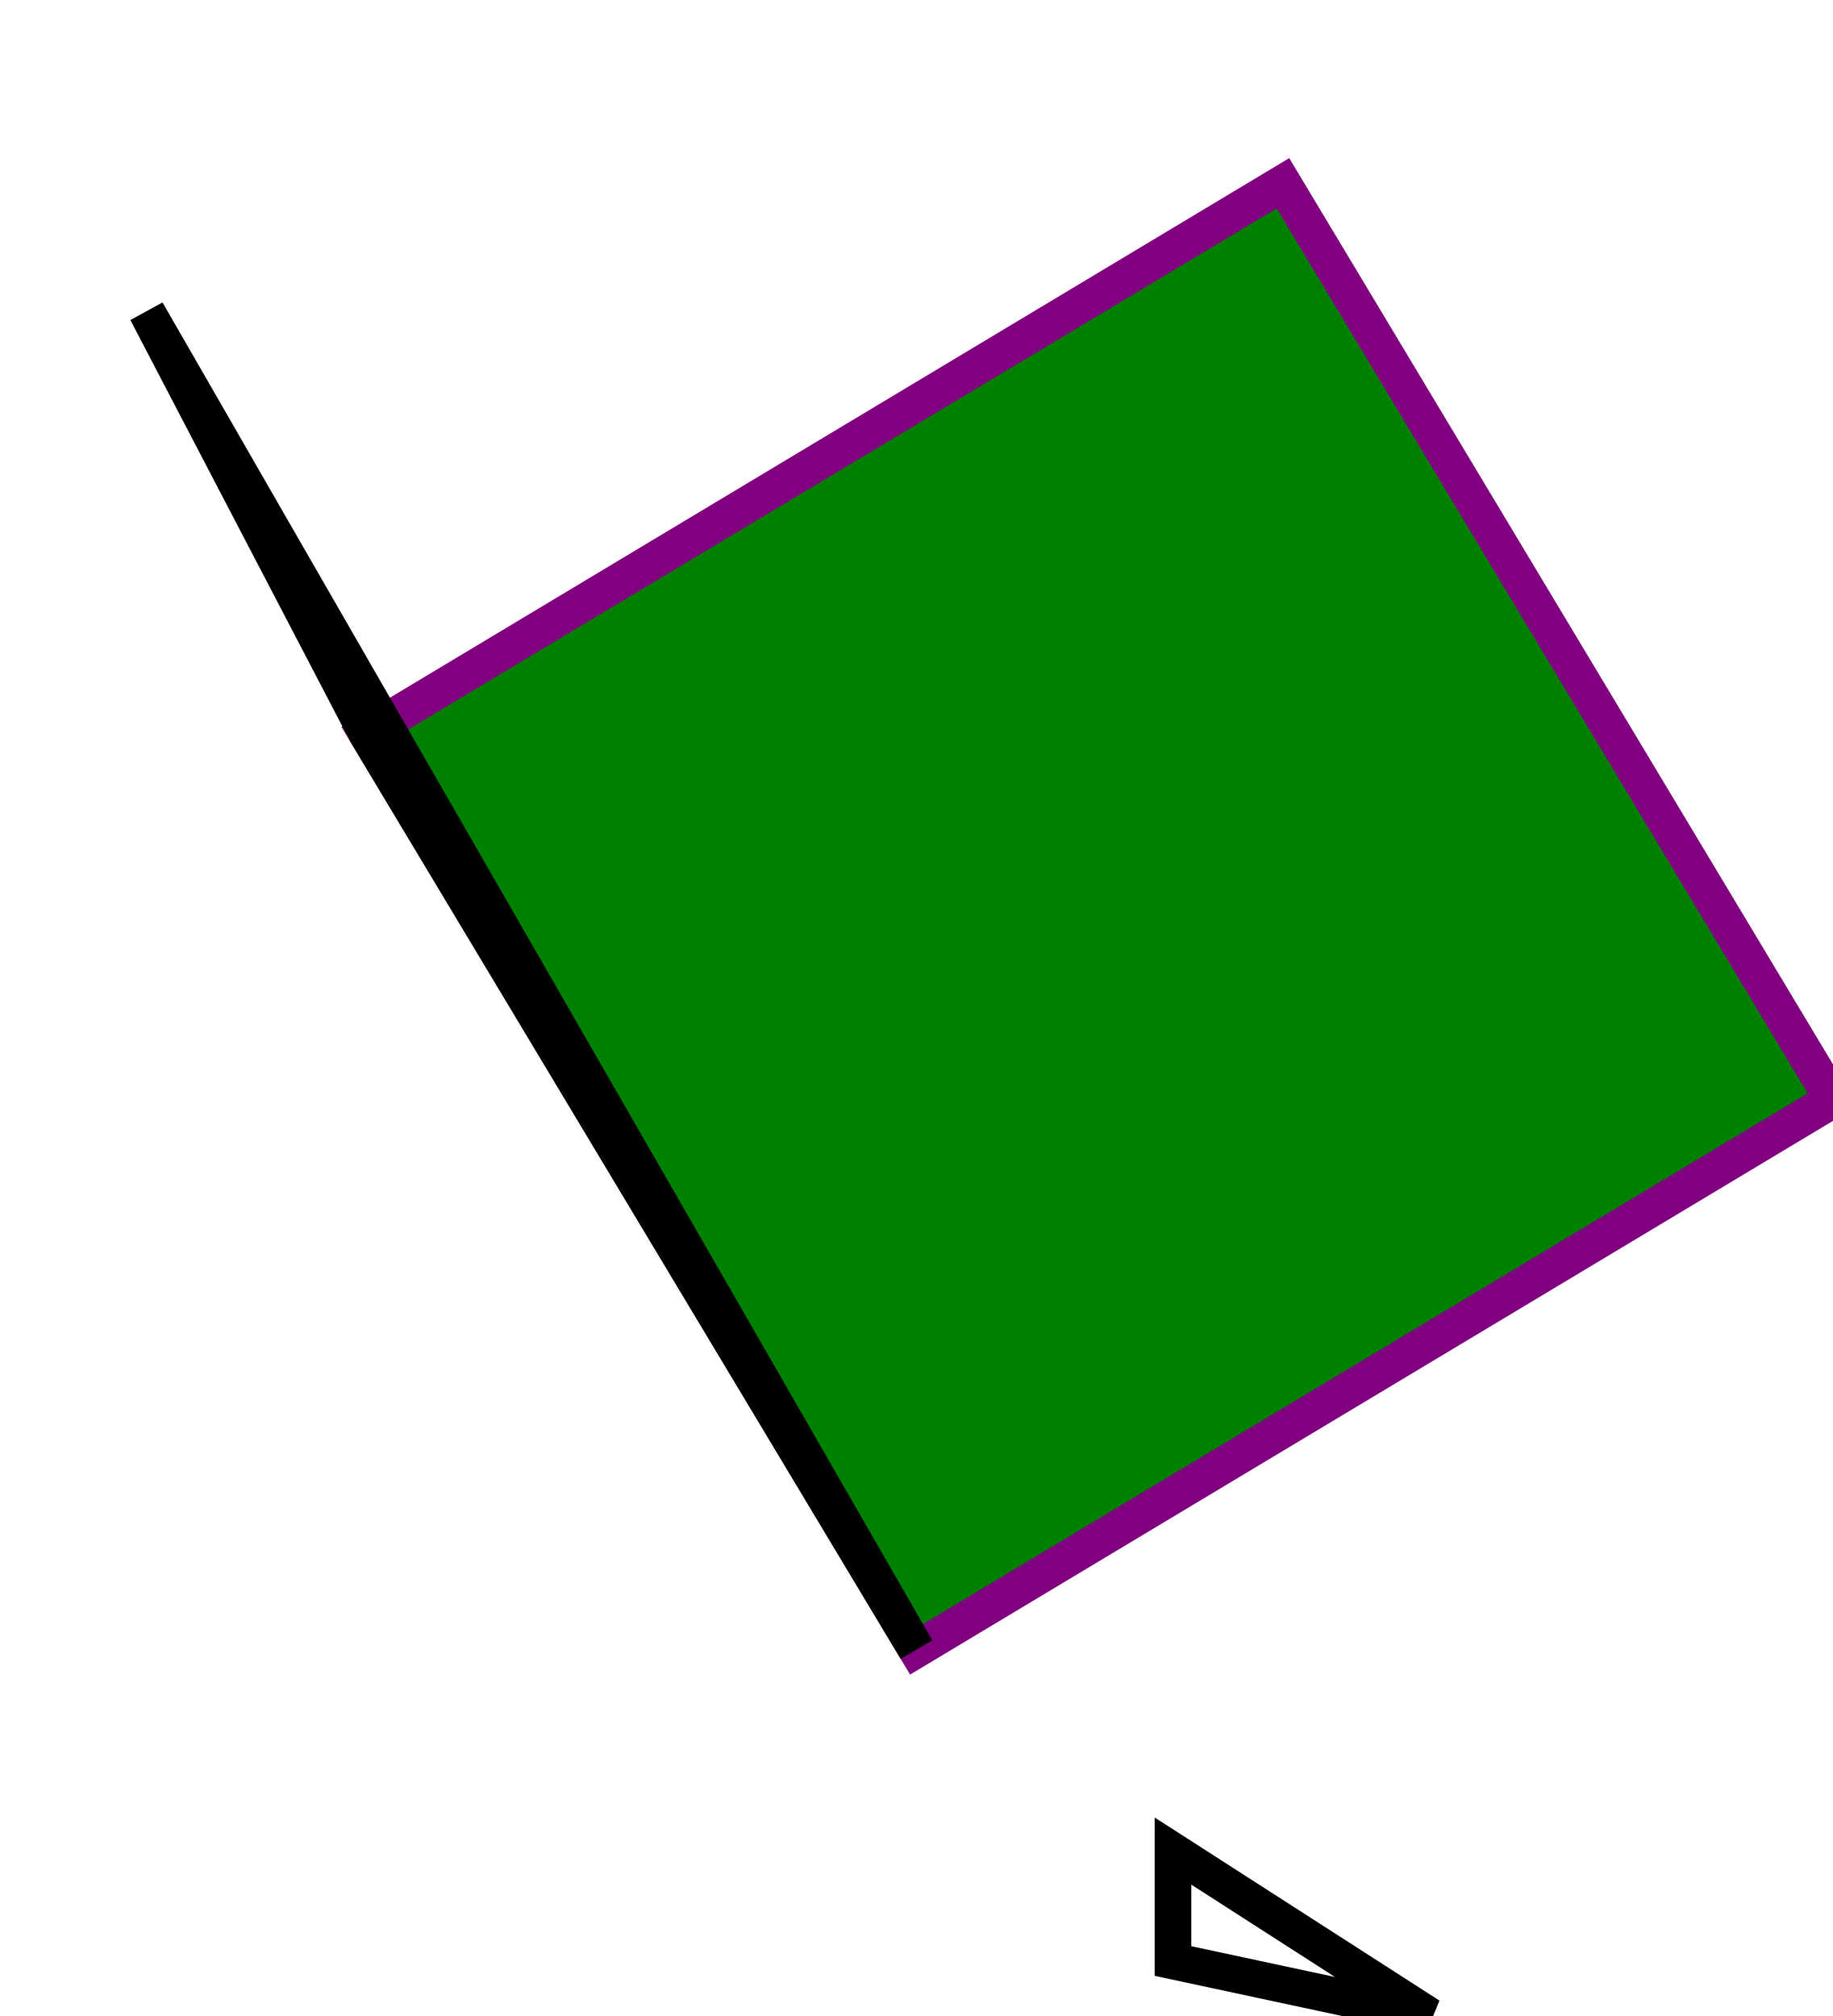
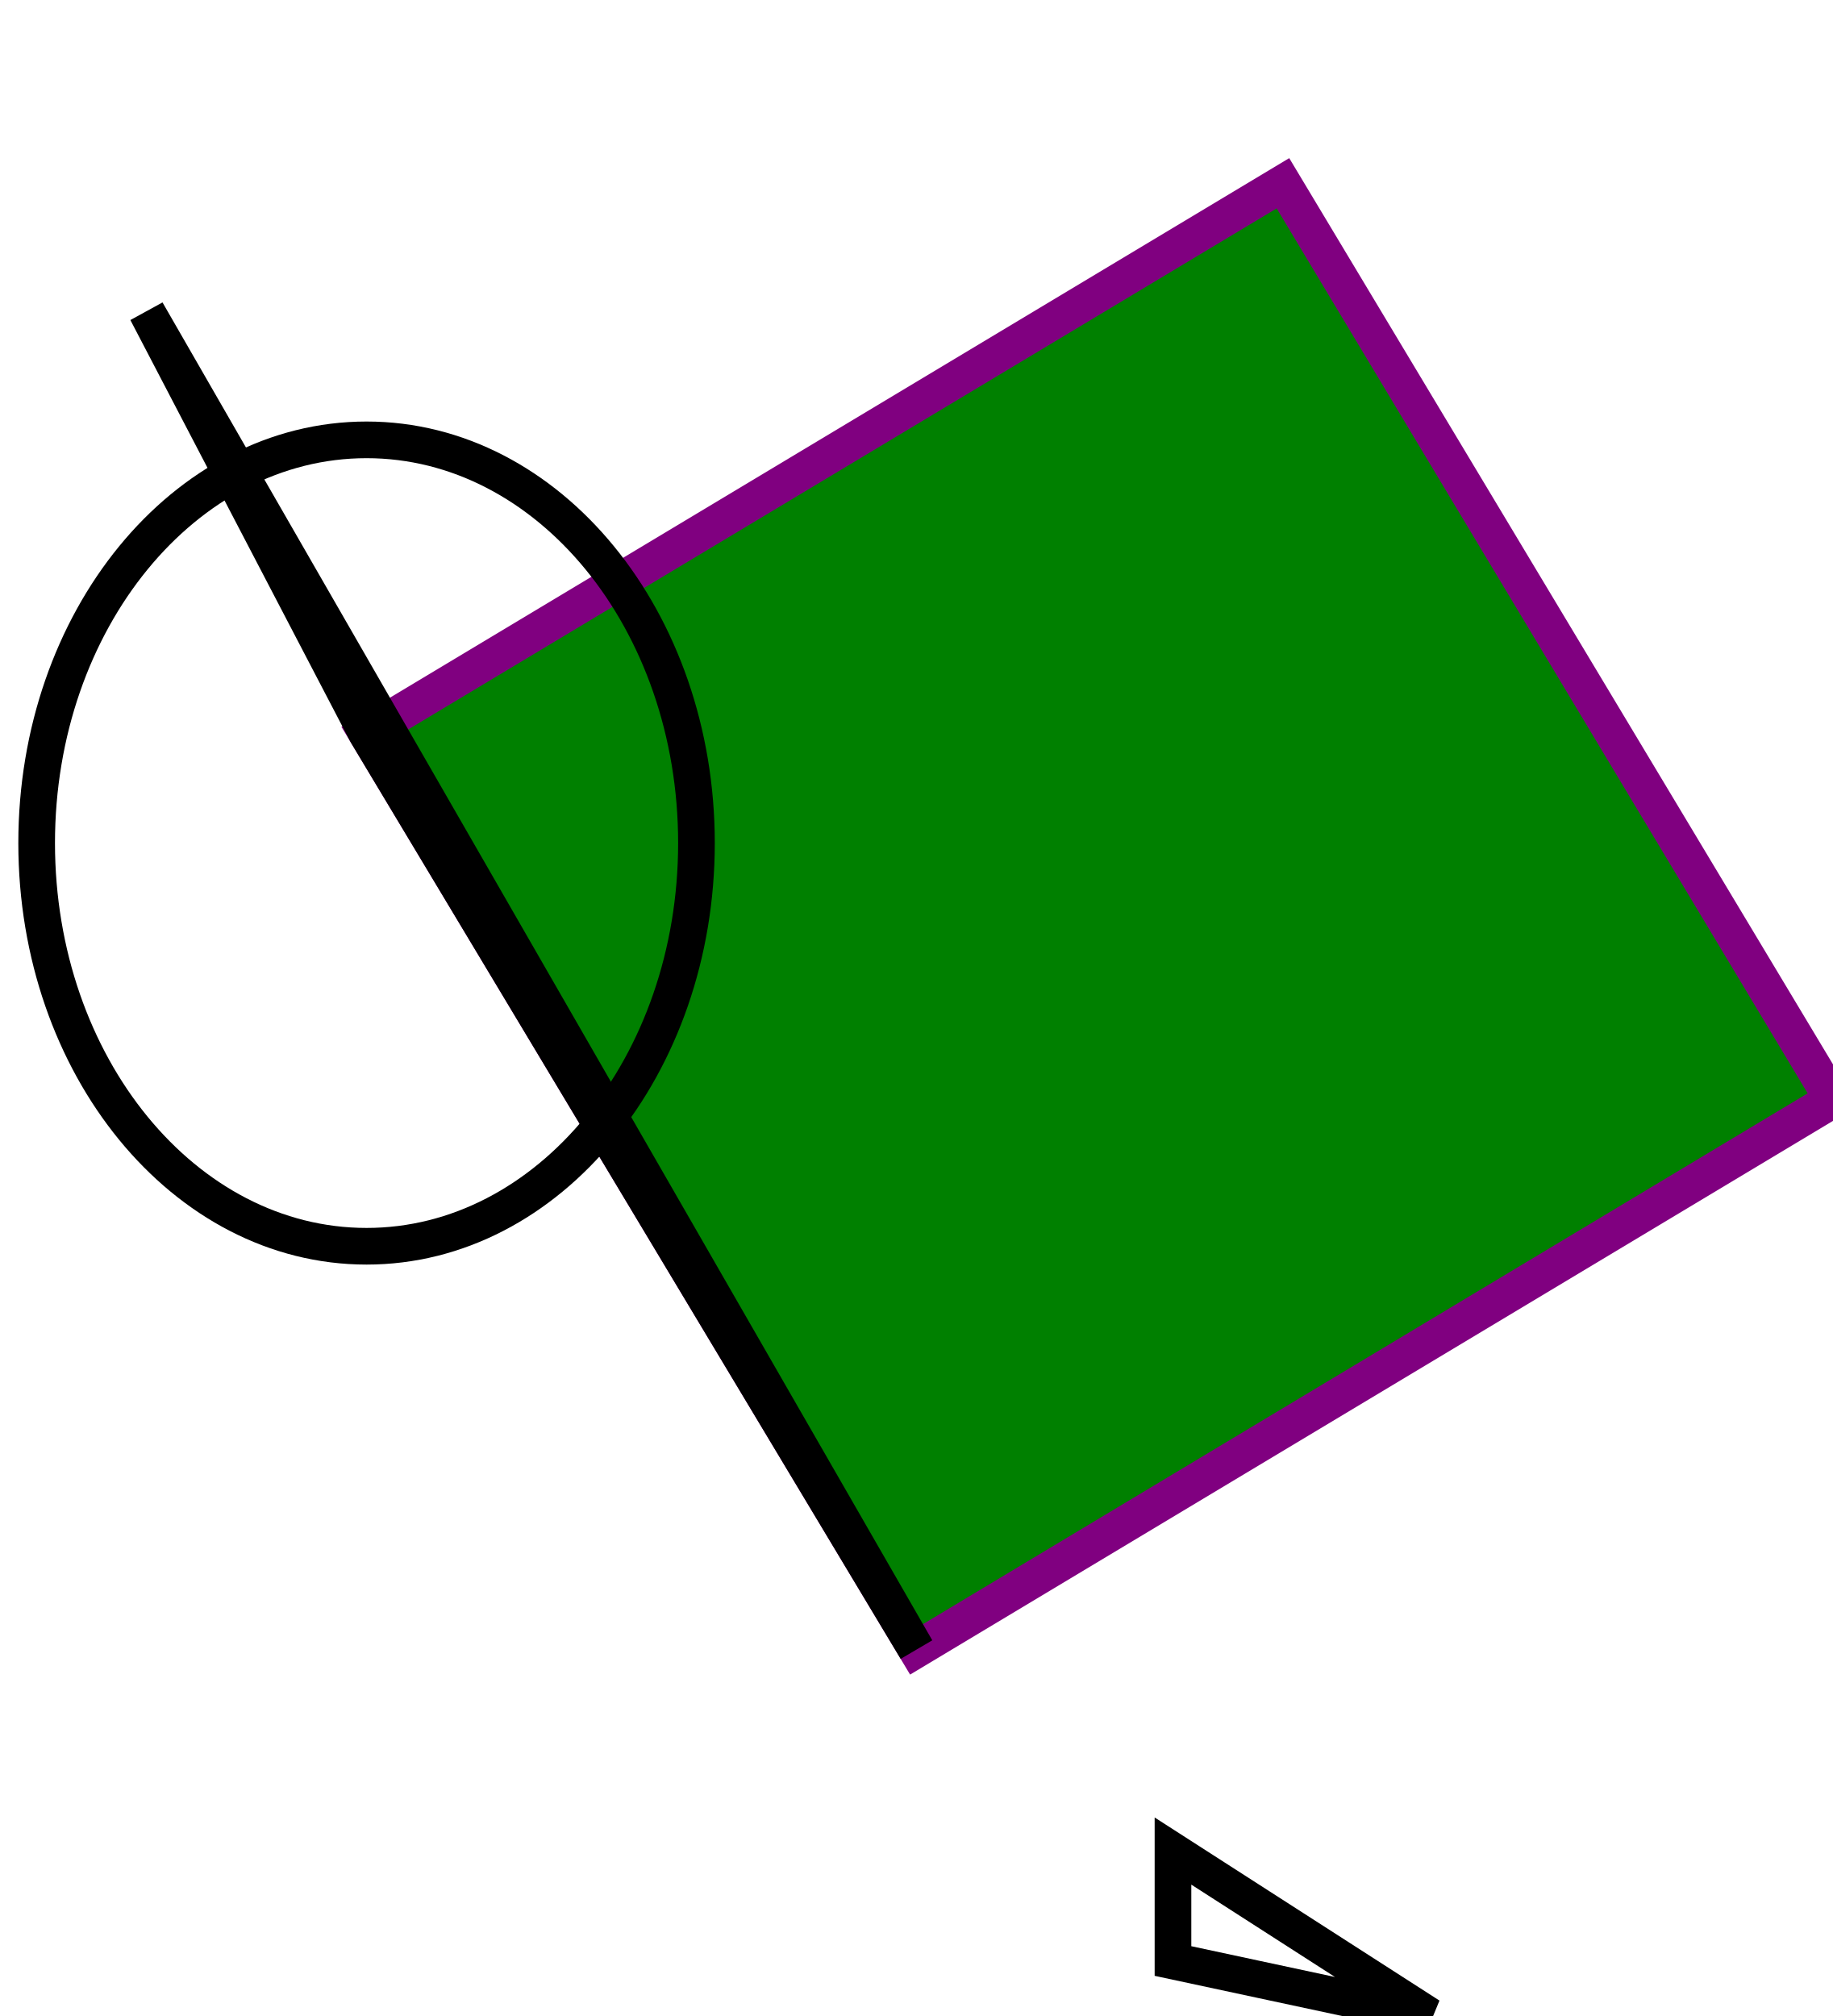
<svg xmlns="http://www.w3.org/2000/svg" width="50" height="55">
  <polygon points="50.0,30.0 35.0,5.0 10.0,20.0 25.0,45.0 " style="fill:green;stroke:purple;stroke-width:1" />
  <polygon points="32.0,53.5 32.0,50.5 39.0,55.0 " style="fill:transparent;stroke:black;stroke-width:1" />
  <polygon points="4.0,8.5 10.0,20.0 25.0,45.0 " style="fill:transparent;stroke:black;stroke-width:1" />
+   <ellipse rx="9" ry="11" cx="10" cy="23" style="fill:transparent;stroke:black;stroke-width:1" />
</svg>
